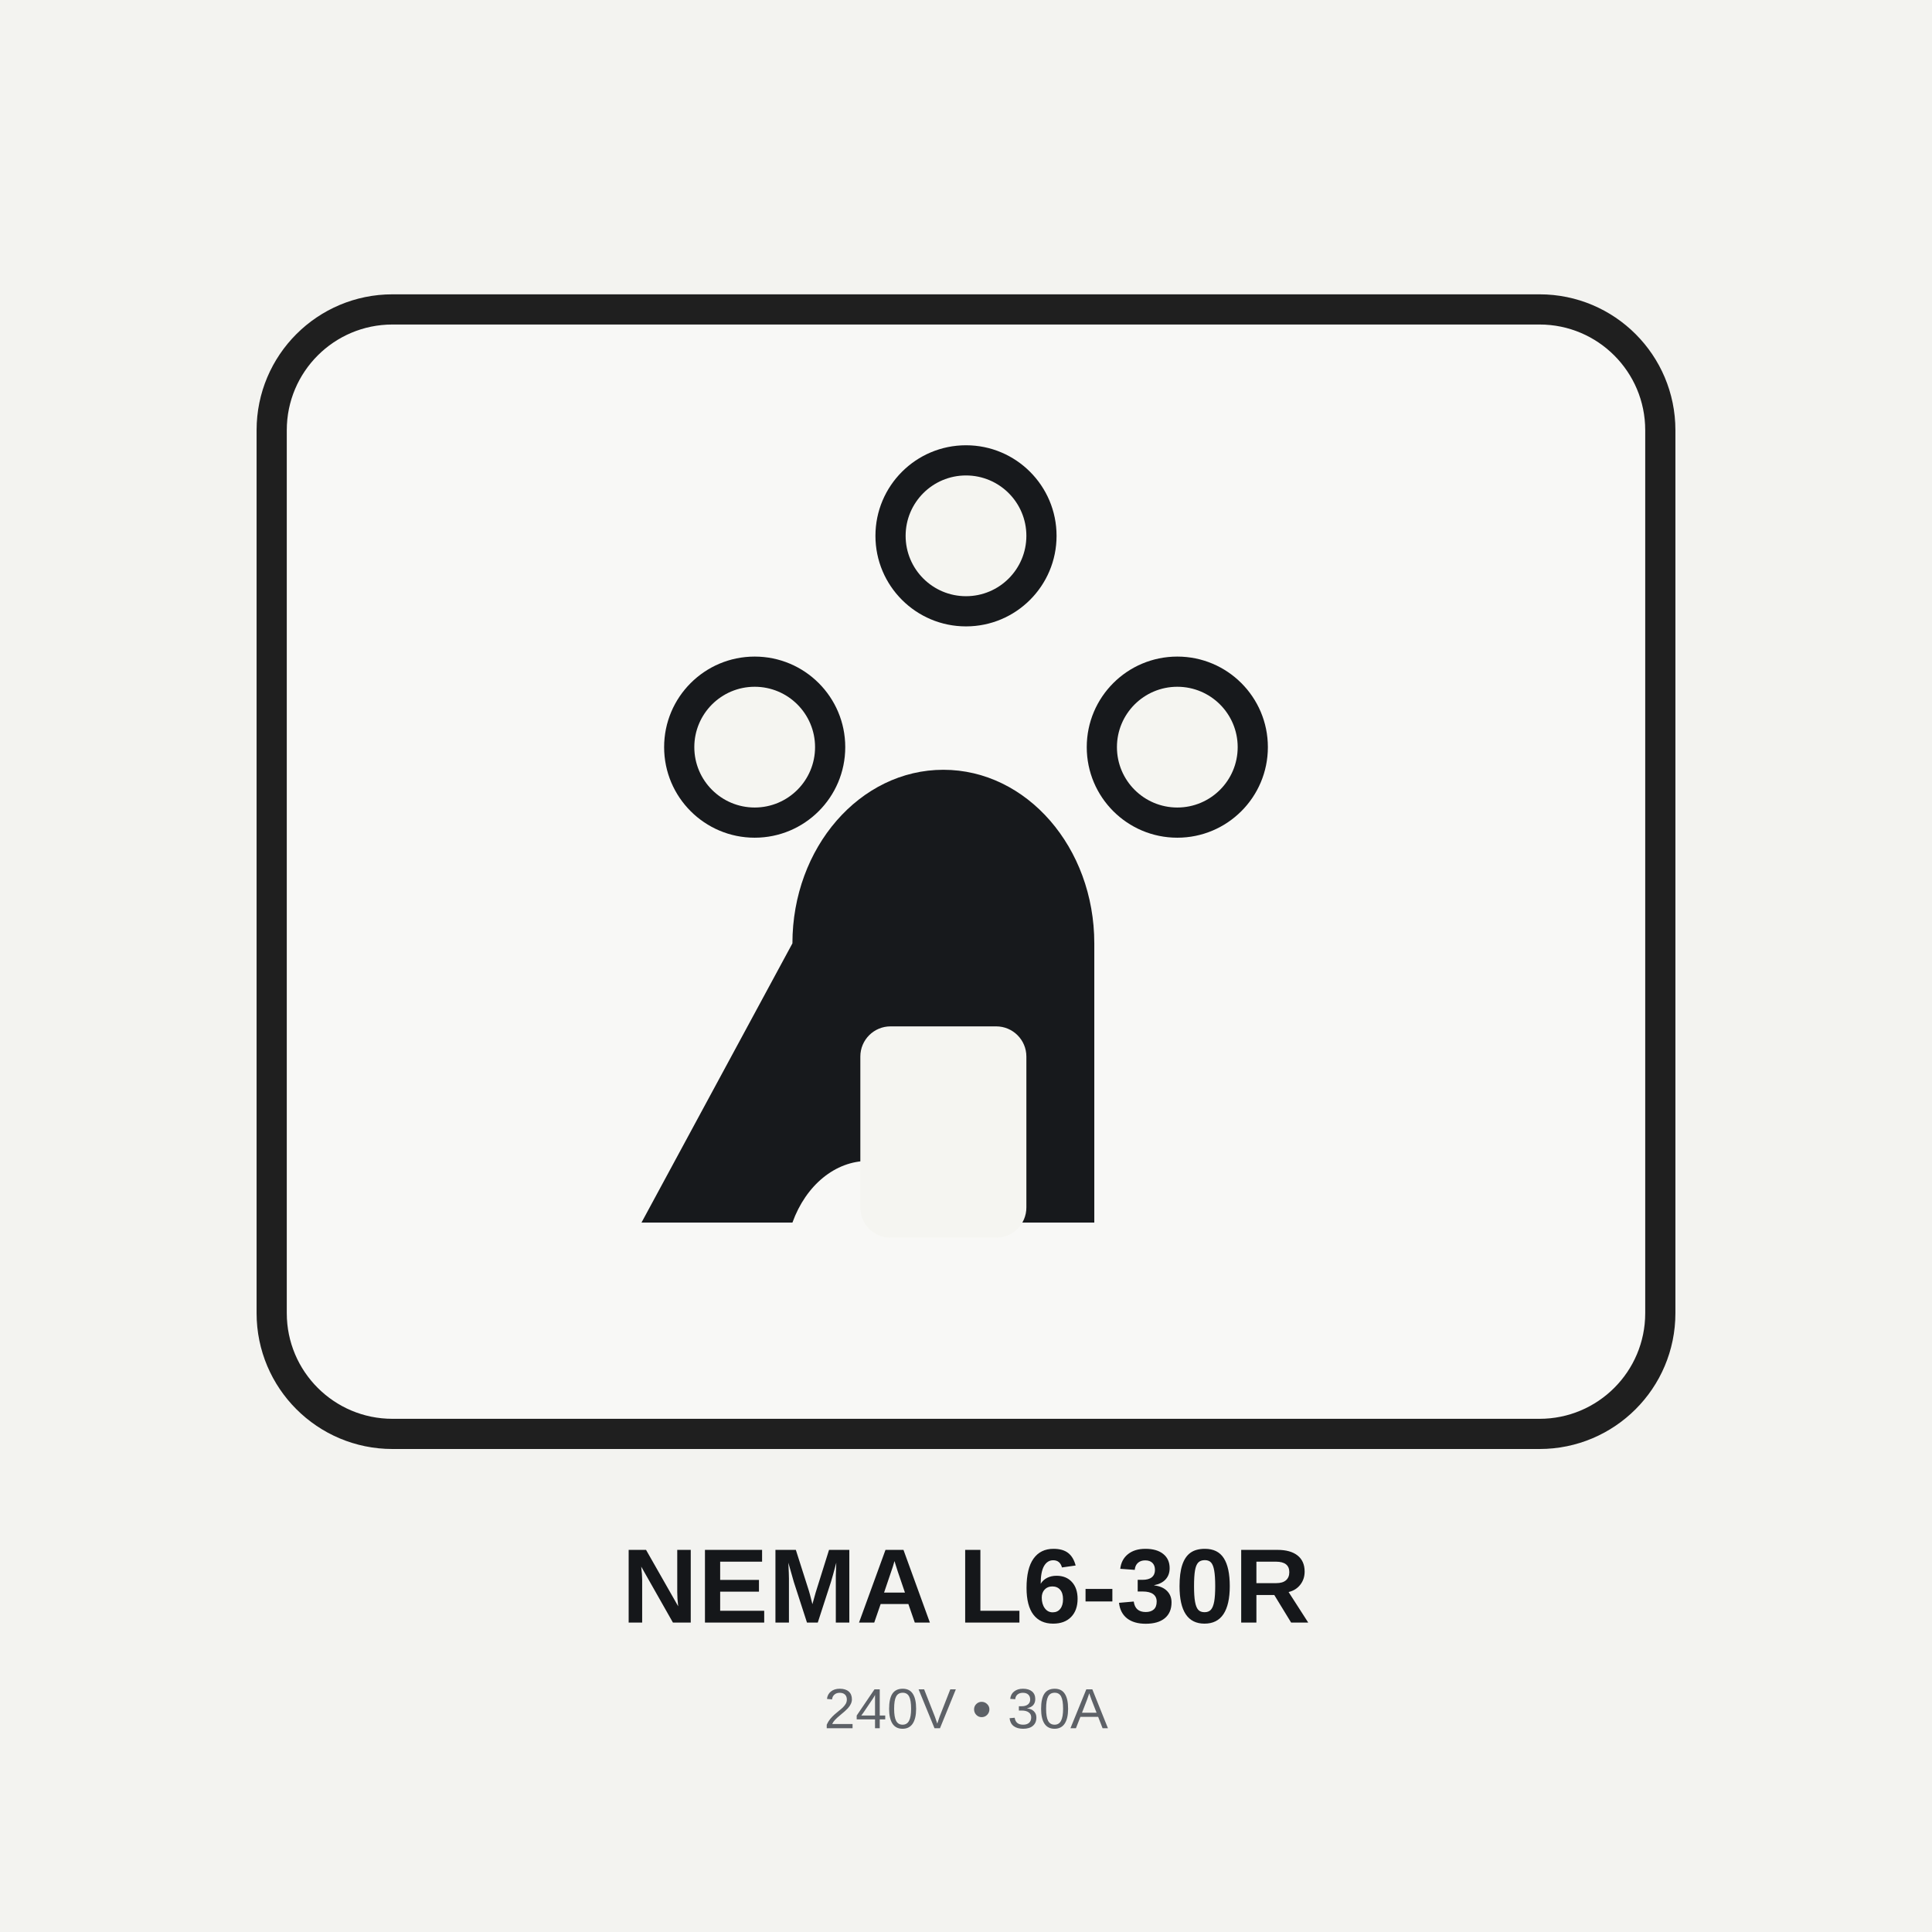
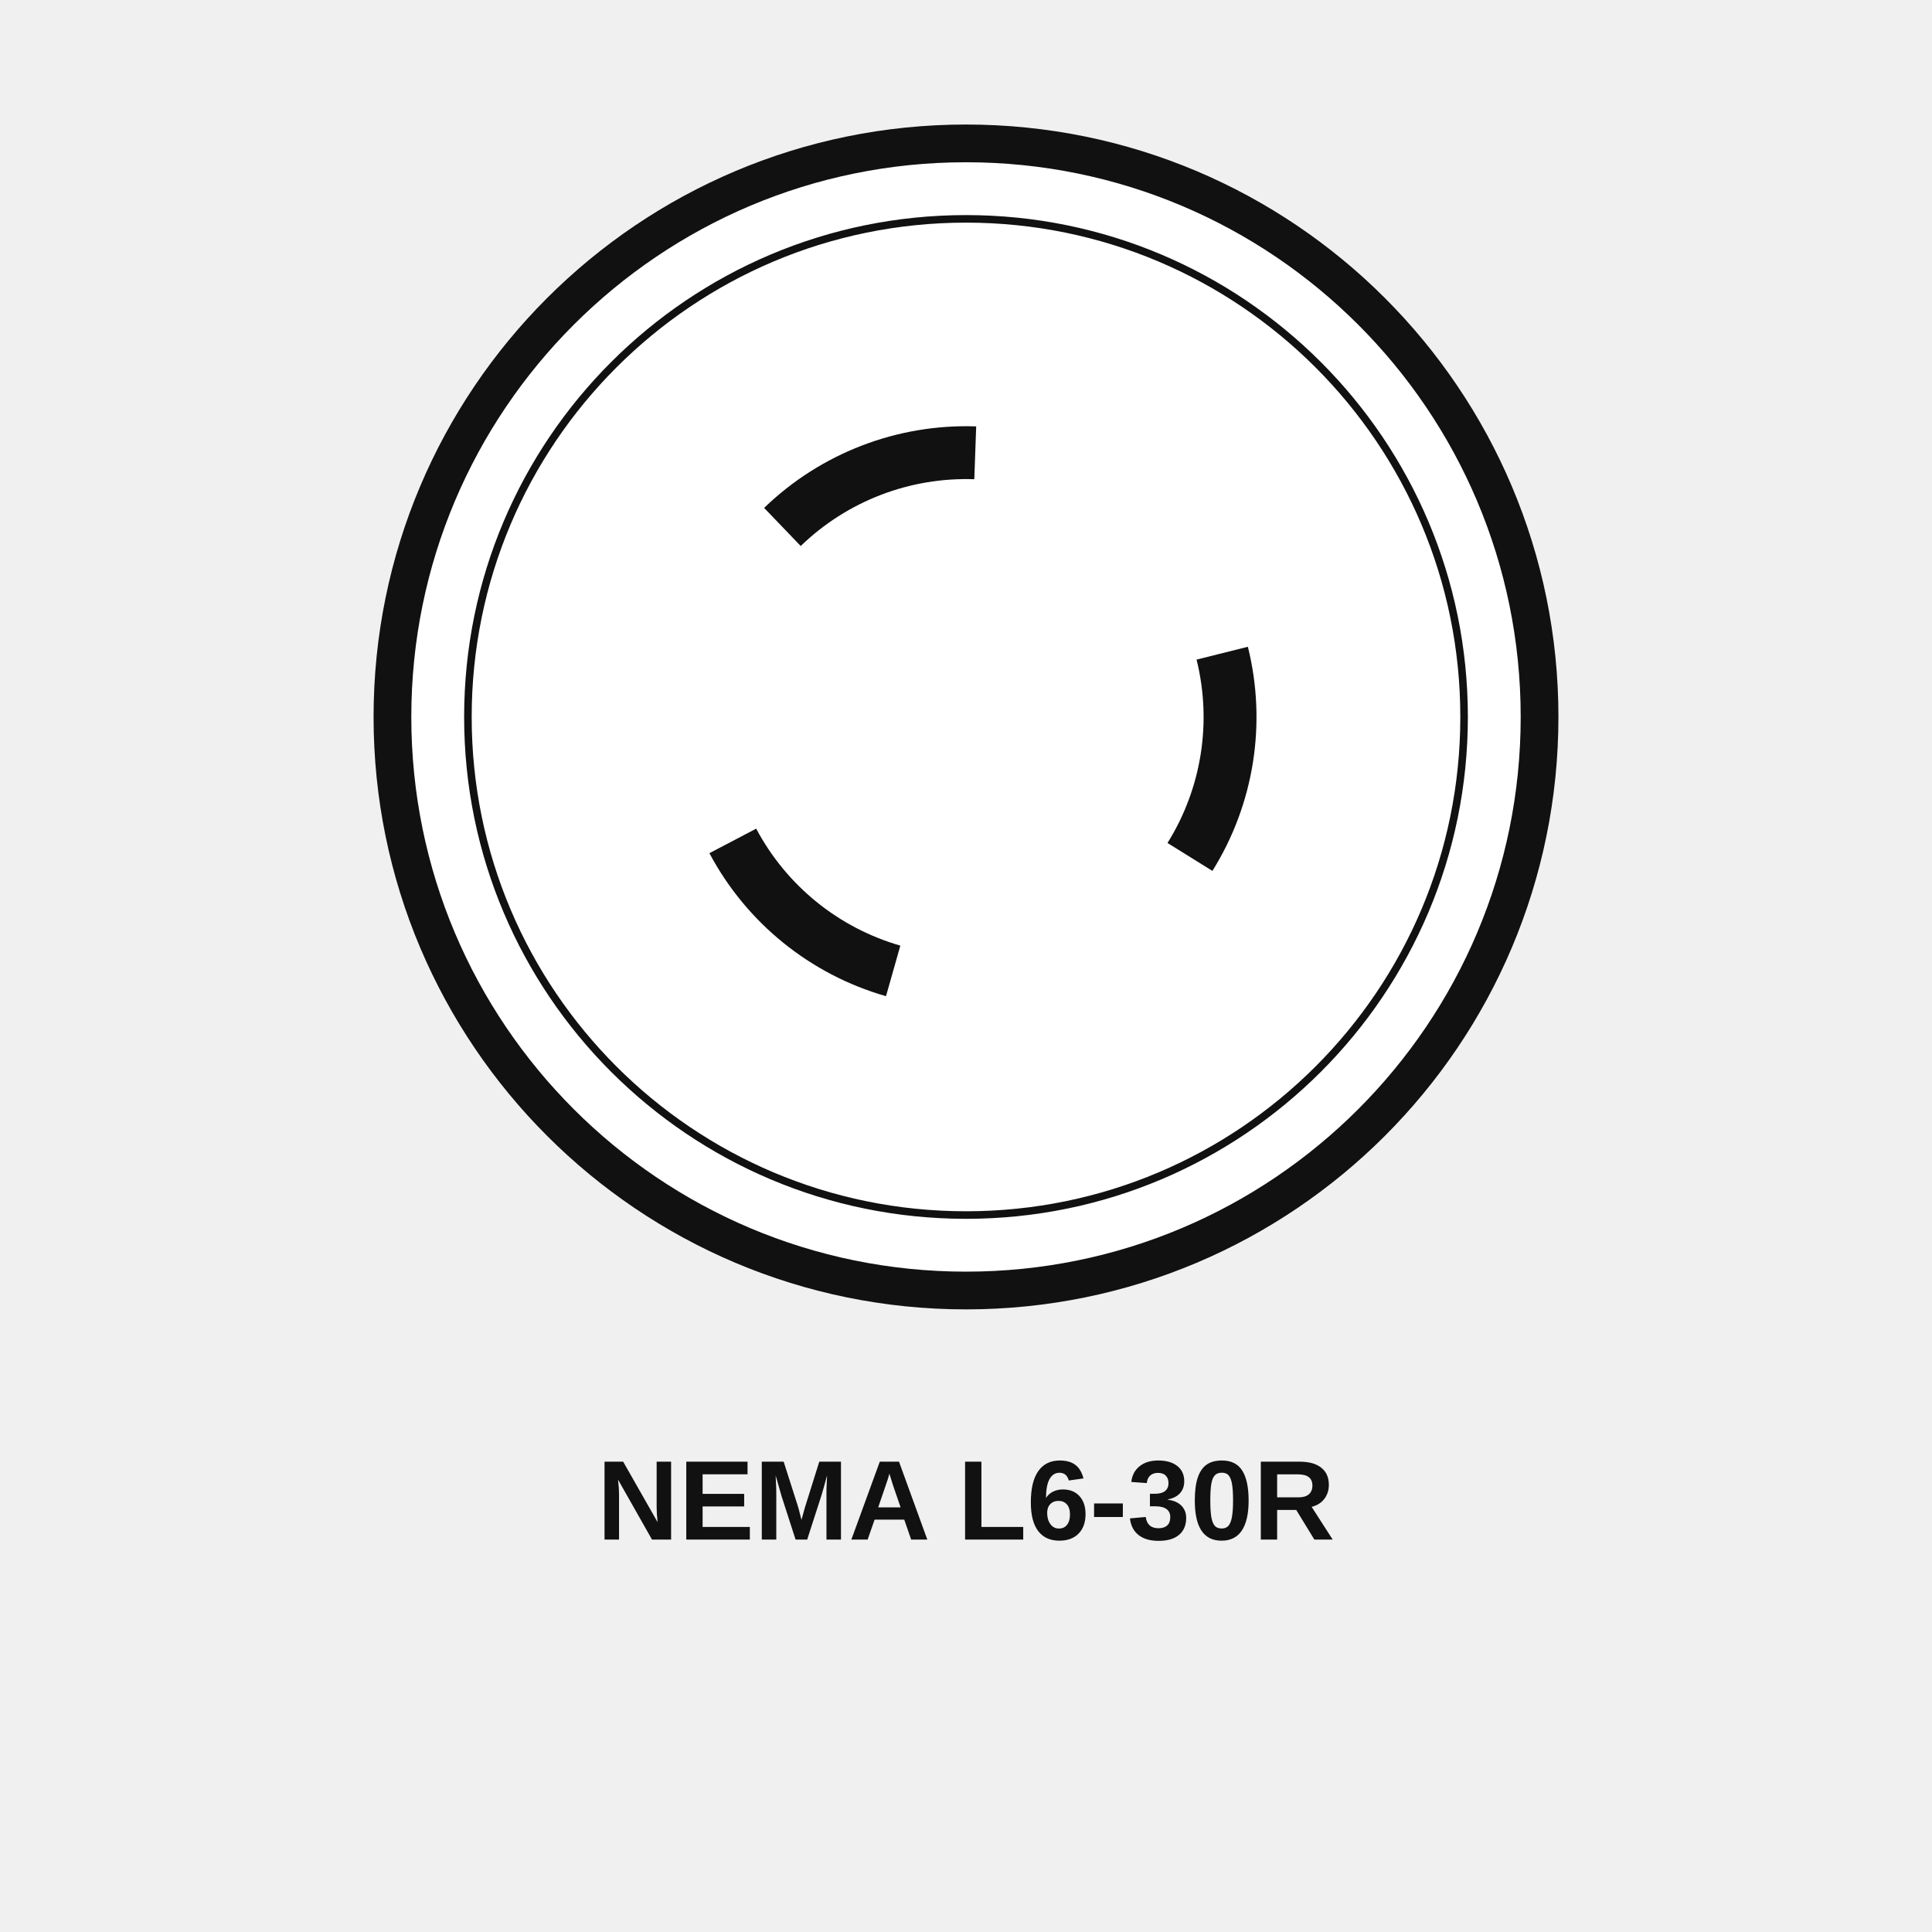
<svg xmlns="http://www.w3.org/2000/svg" width="512" height="512" viewBox="0 0 512 512" role="img" aria-label="NEMA L6-30R receptacle">
-   <rect width="512" height="512" fill="#f3f3f0" />
-   <rect x="72" y="82" width="368" height="298" rx="32" fill="#f8f8f6" stroke="#1f1f1f" stroke-width="8" />
-   <circle cx="200" cy="198" r="24" fill="#17191c" />
-   <circle cx="200" cy="198" r="16" fill="#f5f5f1" />
-   <circle cx="312" cy="198" r="24" fill="#17191c" />
-   <circle cx="312" cy="198" r="16" fill="#f5f5f1" />
-   <circle cx="256" cy="142" r="24" fill="#17191c" />
-   <circle cx="256" cy="142" r="16" fill="#f5f5f1" />
-   <circle cx="256" cy="254" r="24" fill="#17191c" />
-   <circle cx="256" cy="254" r="16" fill="#f5f5f1" />
-   <path d="M 210 250 a 40.0 46.0 0 0 1 80 0 v 74 h -40.0 a 22.0 28.0 0 0 0 -40.0 0 h -40.0 z" fill="#17191c" />
-   <rect x="228" y="272" width="44" height="56" rx="8" fill="#f5f5f1" />
-   <text x="256" y="430" text-anchor="middle" font-family="Arial, Helvetica, sans-serif" font-size="28" font-weight="700" fill="#15171a">NEMA L6-30R</text>
-   <text x="256" y="458" text-anchor="middle" font-family="Arial, Helvetica, sans-serif" font-size="15" fill="#5d6167">240V • 30A</text>
+   <g>
+     <circle cx="256" cy="190" r="152" fill="#fff" stroke="#111" stroke-width="10" />
+     <circle cx="256" cy="190" r="132" fill="none" stroke="#111" stroke-width="2" />
+     <path d="M 202.5 134.6 A 77.0 77.0 0 0 1 258.7 113.0 L 258.2 127.0 A 63.0 63.0 0 0 0 212.2 144.7 Z" fill="#111" />
+     <path d="M 330.7 171.4 A 77.0 77.0 0 0 1 321.3 230.8 L 309.4 223.4 A 63.0 63.0 0 0 0 317.1 174.8 Z" fill="#111" />
+     <path d="M 234.8 264.0 A 77.0 77.0 0 0 1 188.0 226.1 L 200.4 219.6 A 63.0 63.0 0 0 0 238.6 250.6 Z" fill="#111" />
+   </g>
+   <text x="256" y="408" text-anchor="middle" font-family="Arial, Helvetica, sans-serif" font-size="30" font-weight="700" fill="#111">NEMA L6-30R</text>
</svg>
